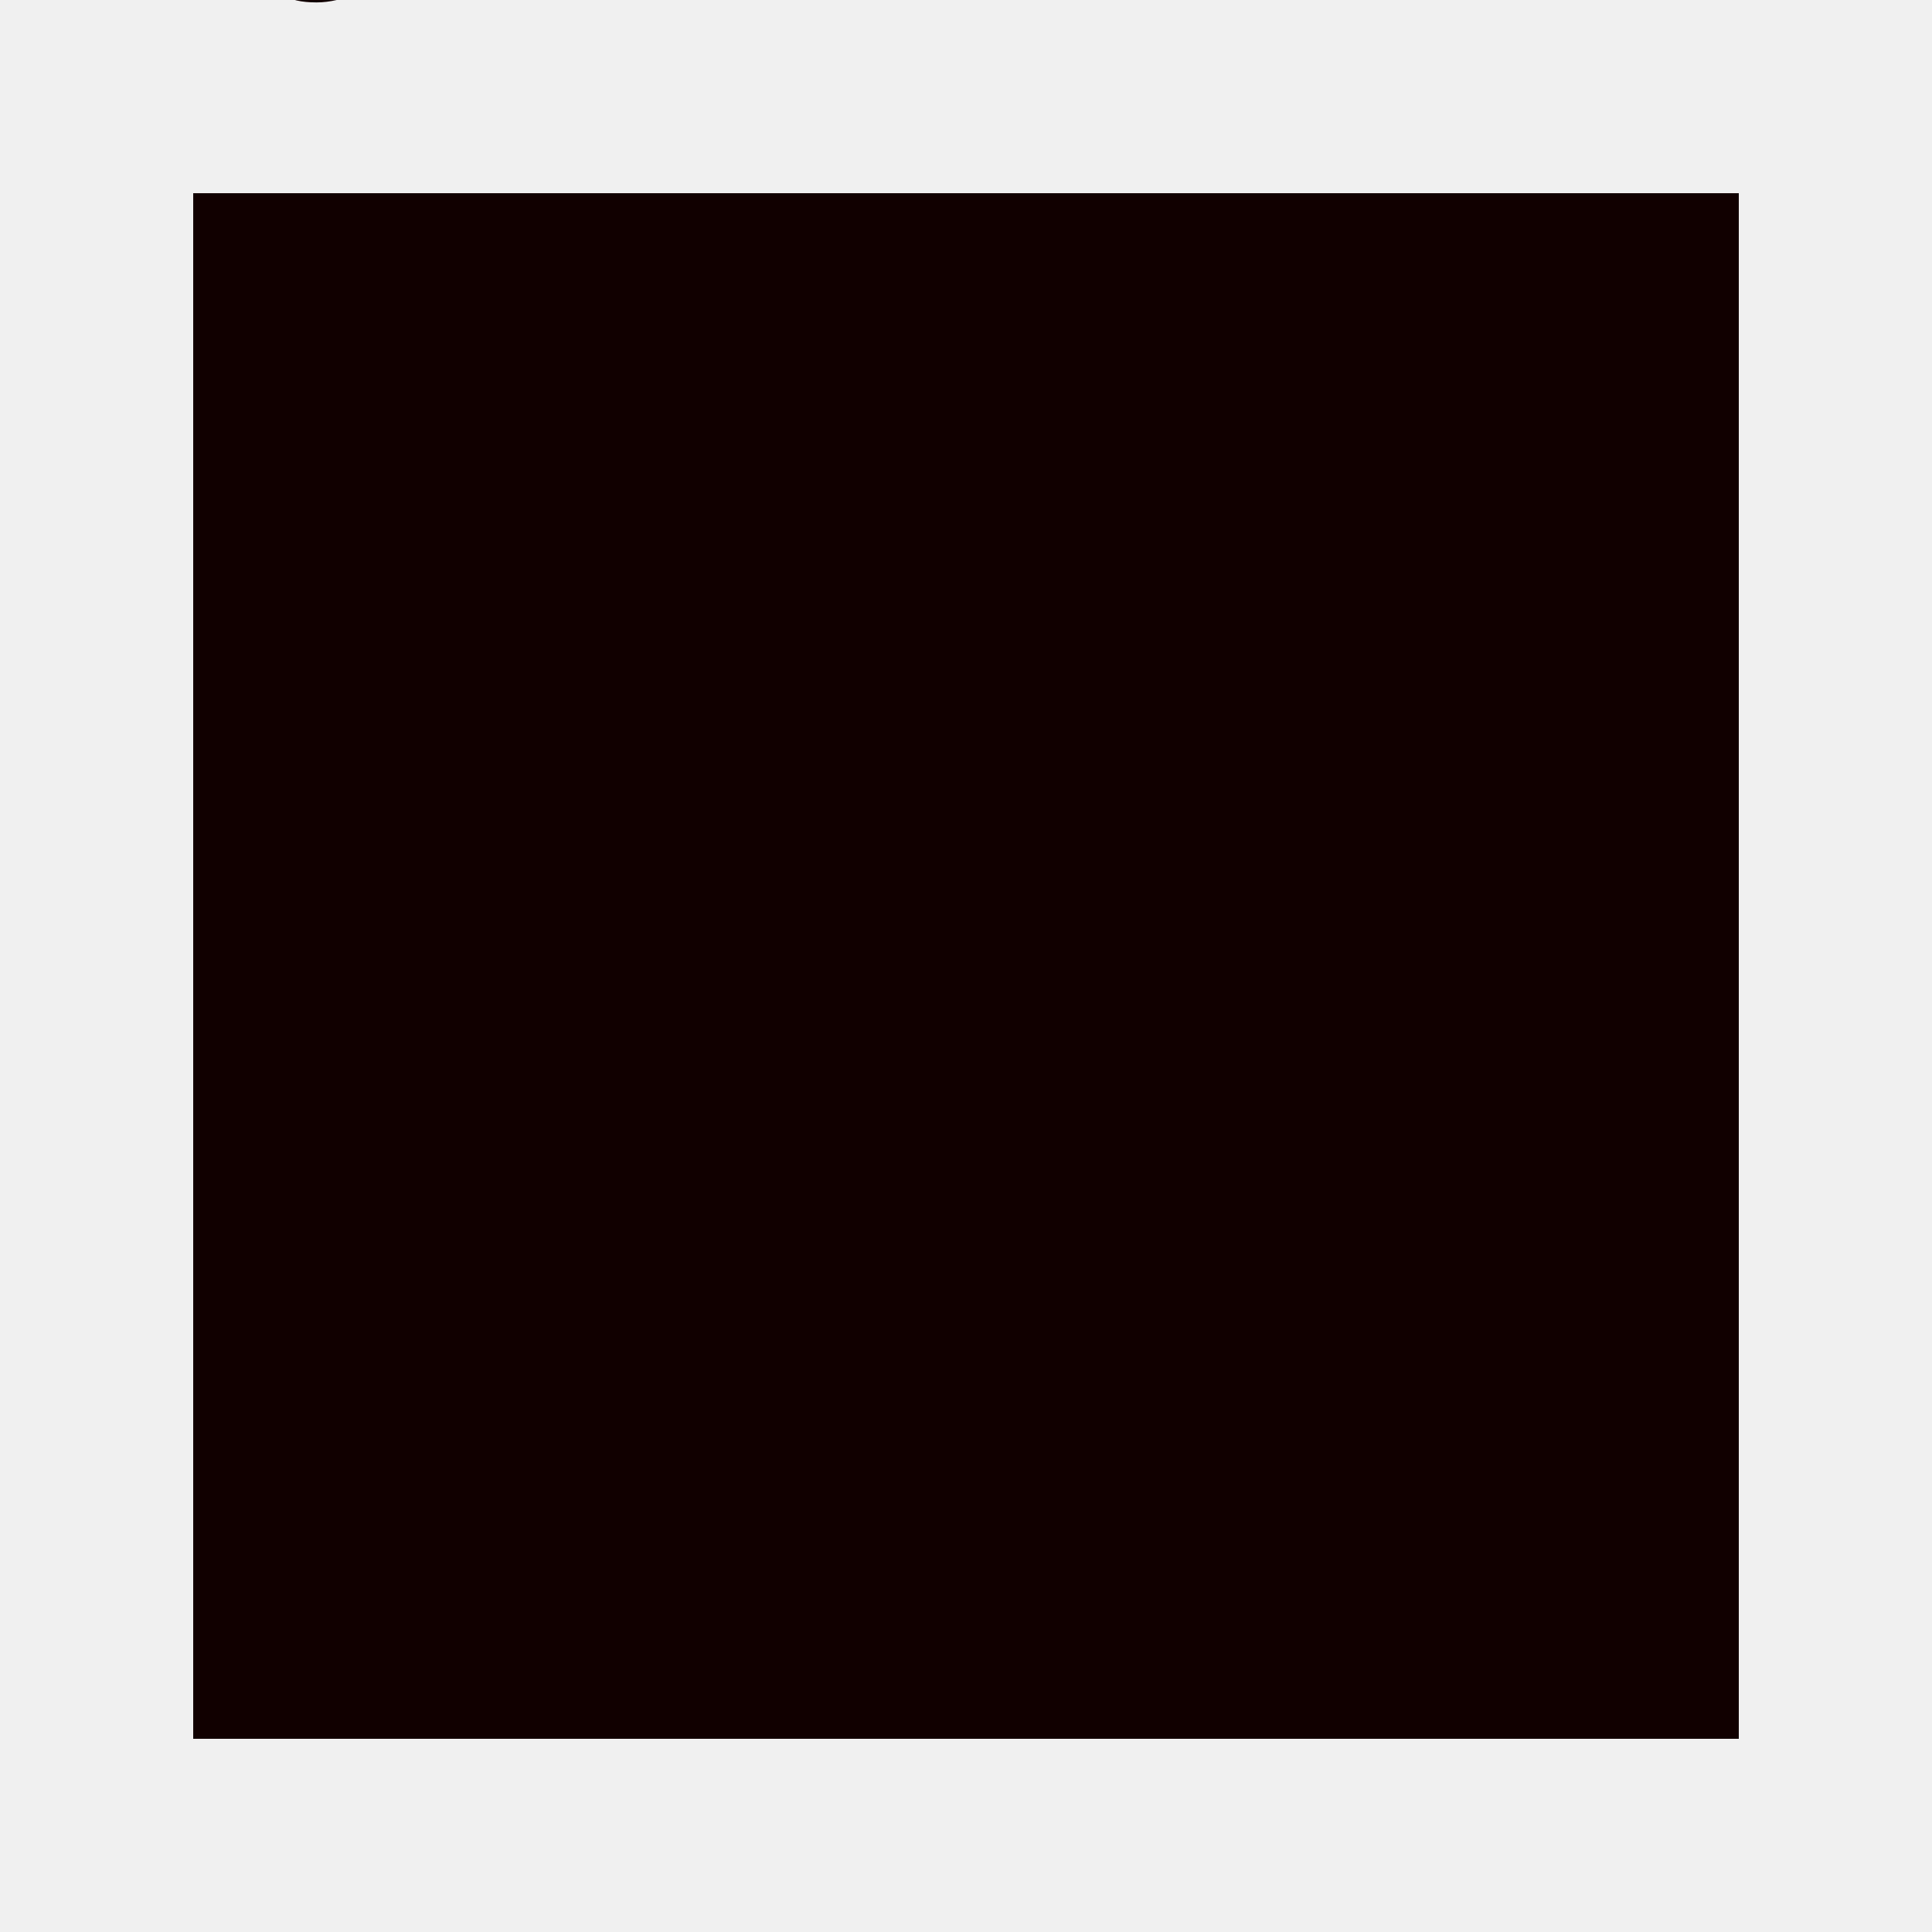
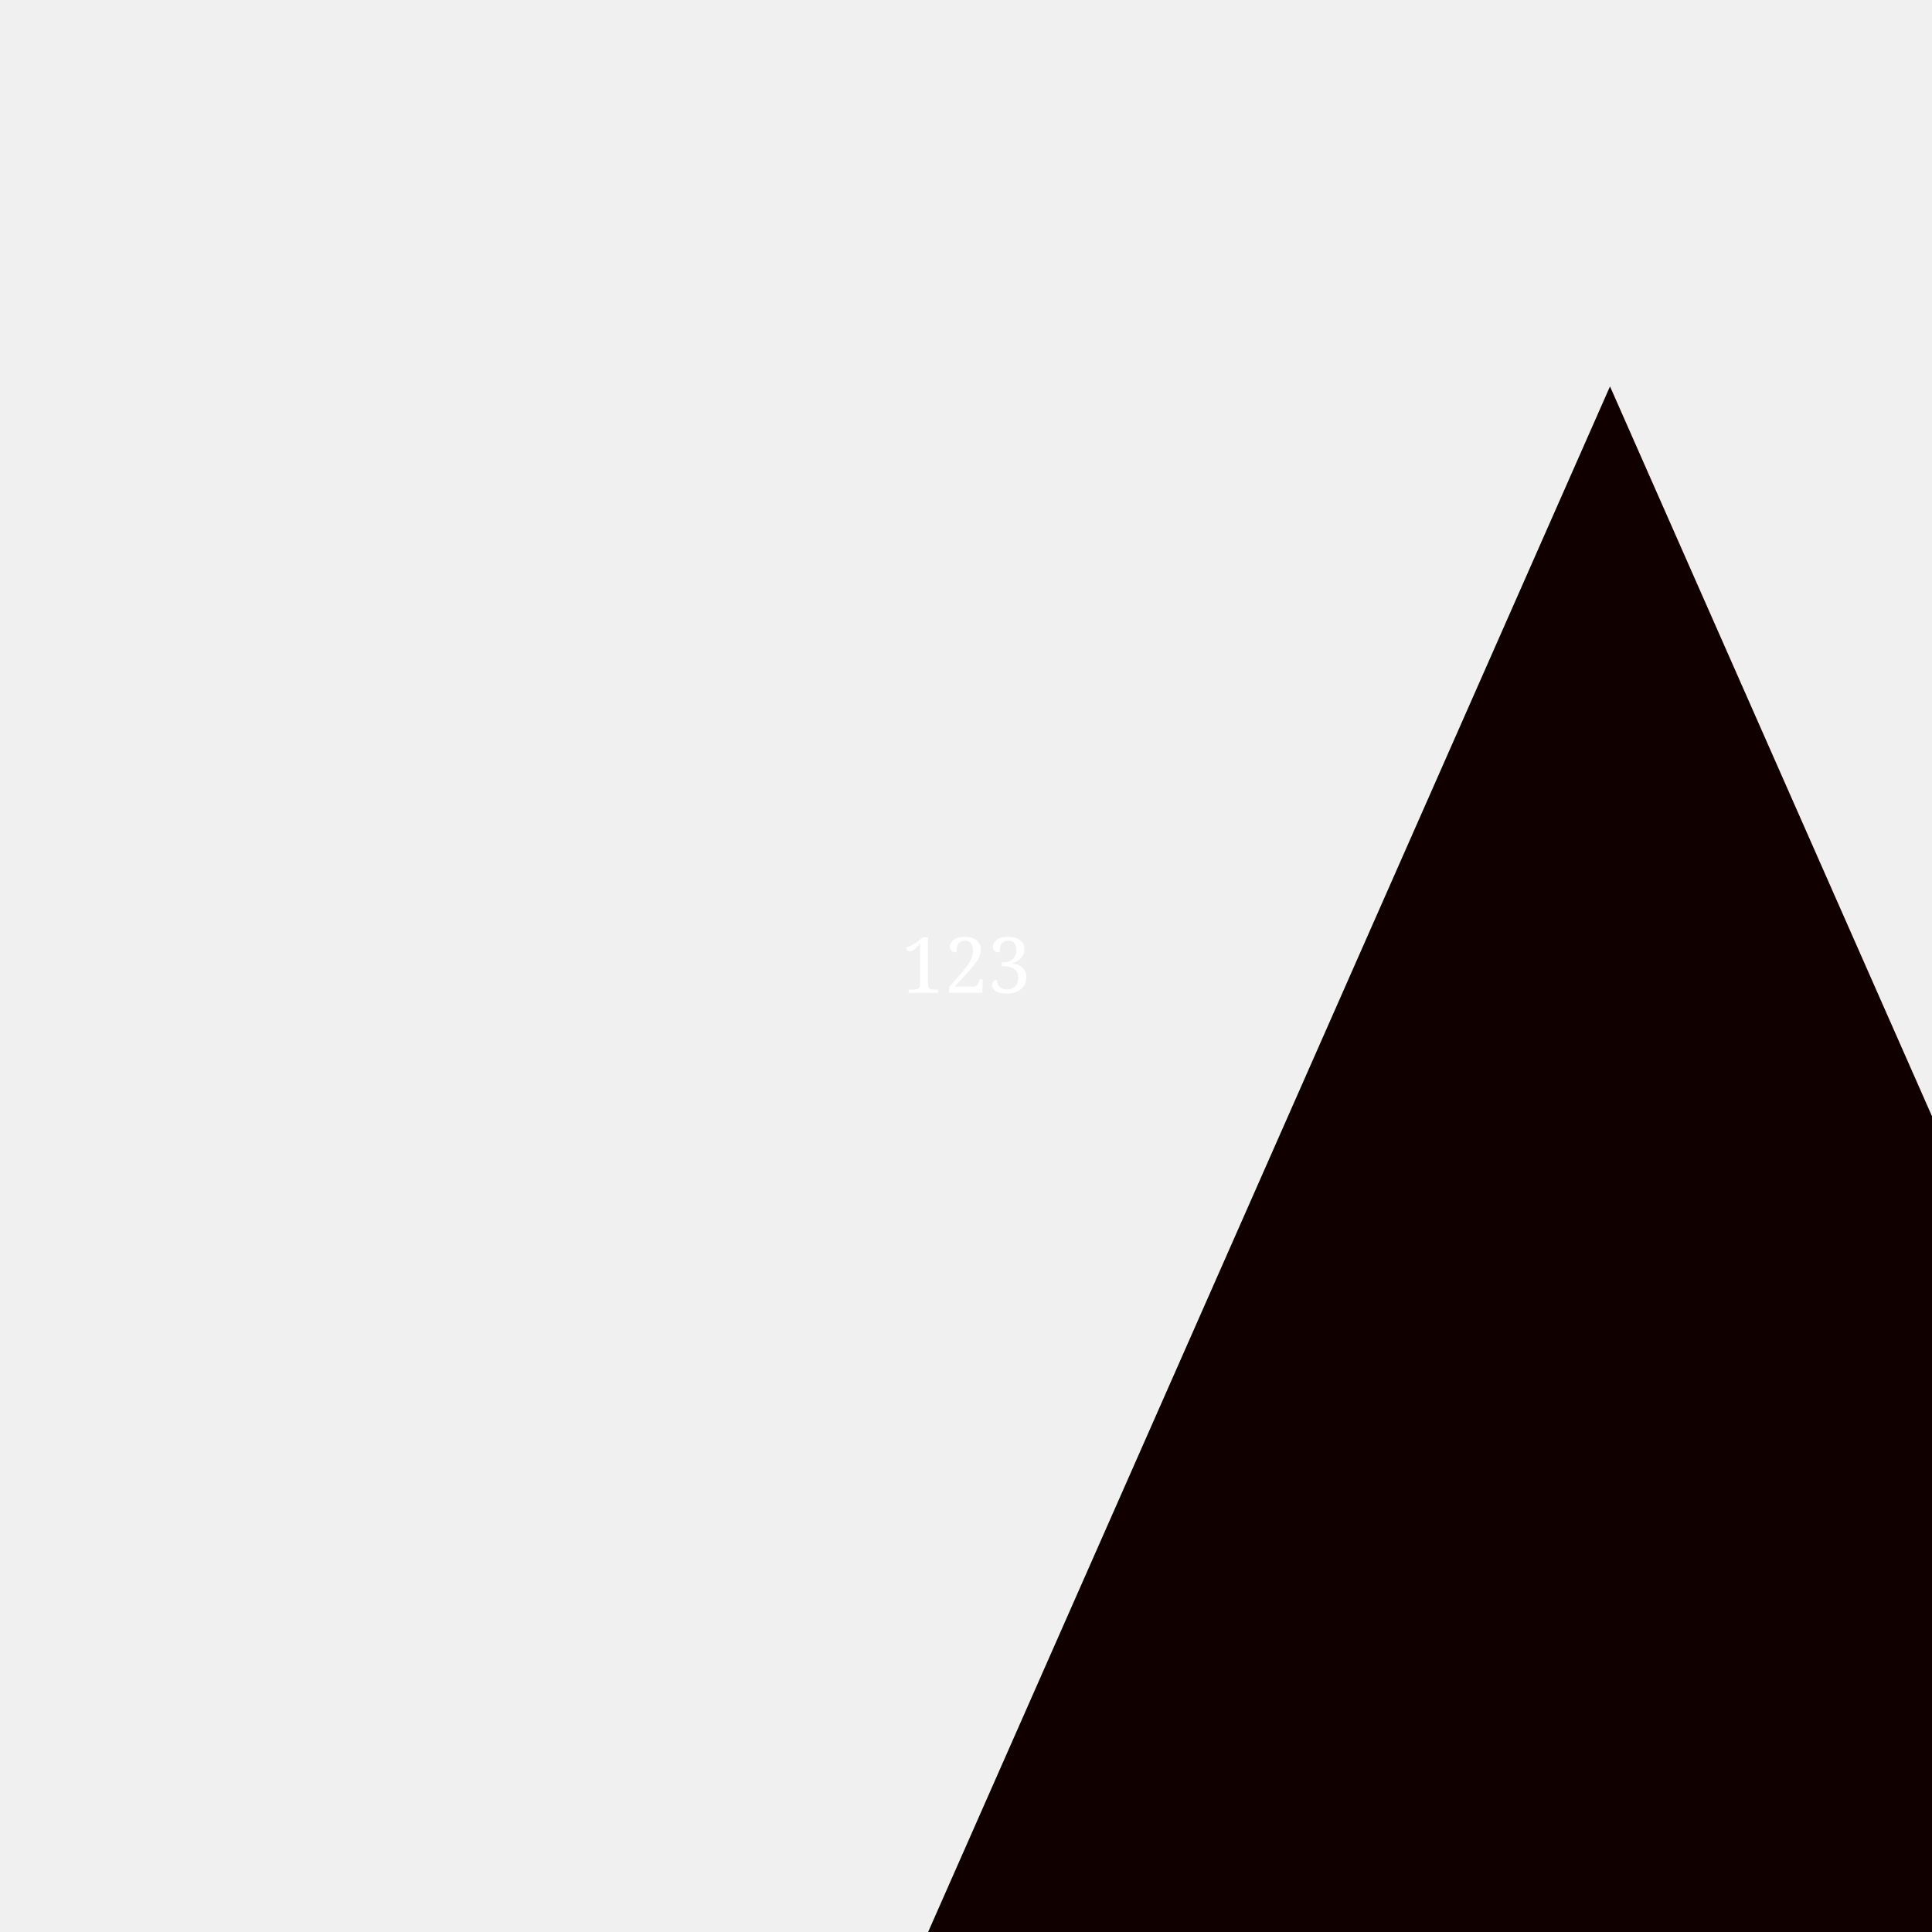
- <svg xmlns="http://www.w3.org/2000/svg" width="100" height="100">
-   <rect x="10" y="10" width="80" height="80" style="fill: #100;" />
-   <text style="font-family: serif; fill: #100;">123</text>
+ <svg xmlns="http://www.w3.org/2000/svg" width="300" height="300">
+   <polygon x="0" y="0" width="300" height="300" points="250,60 100,400 400,400" style="fill: #100;" />
+   <text x="50%" y="50%" width="80" height="80" dominant-baseline="middle" text-anchor="middle" style="font-family: serif; fill: #ffffff;">123</text>
</svg>
